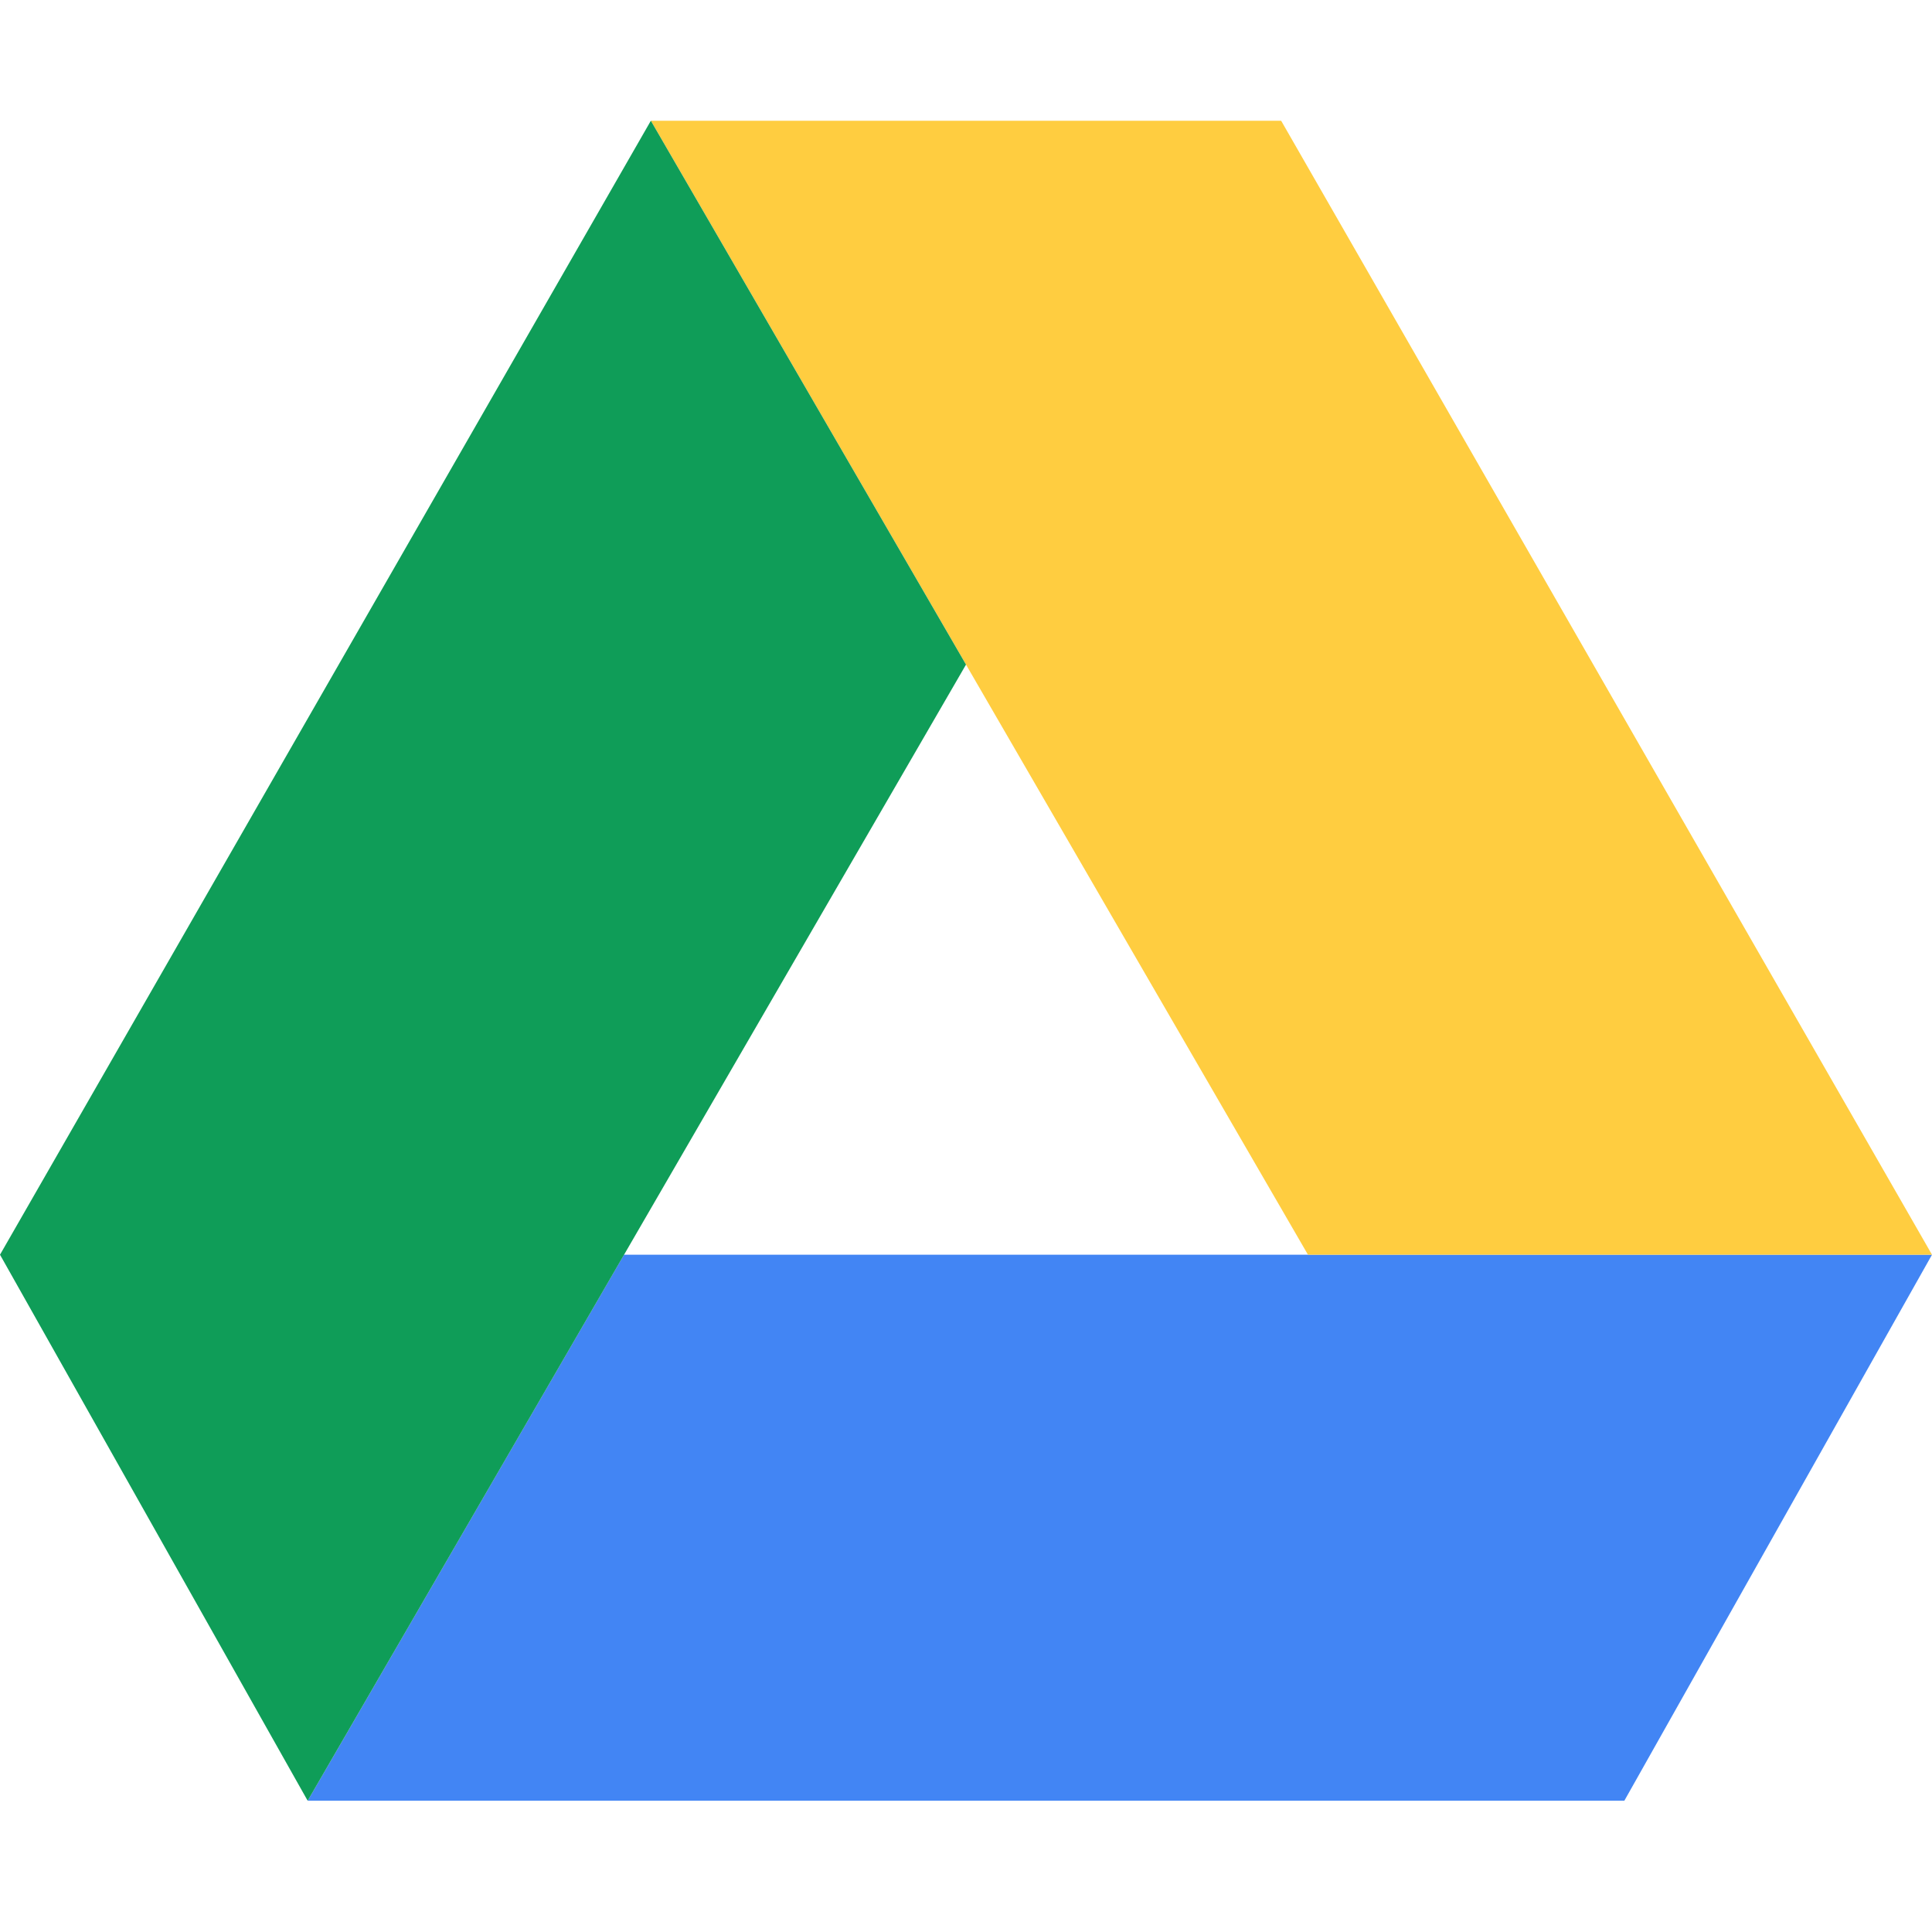
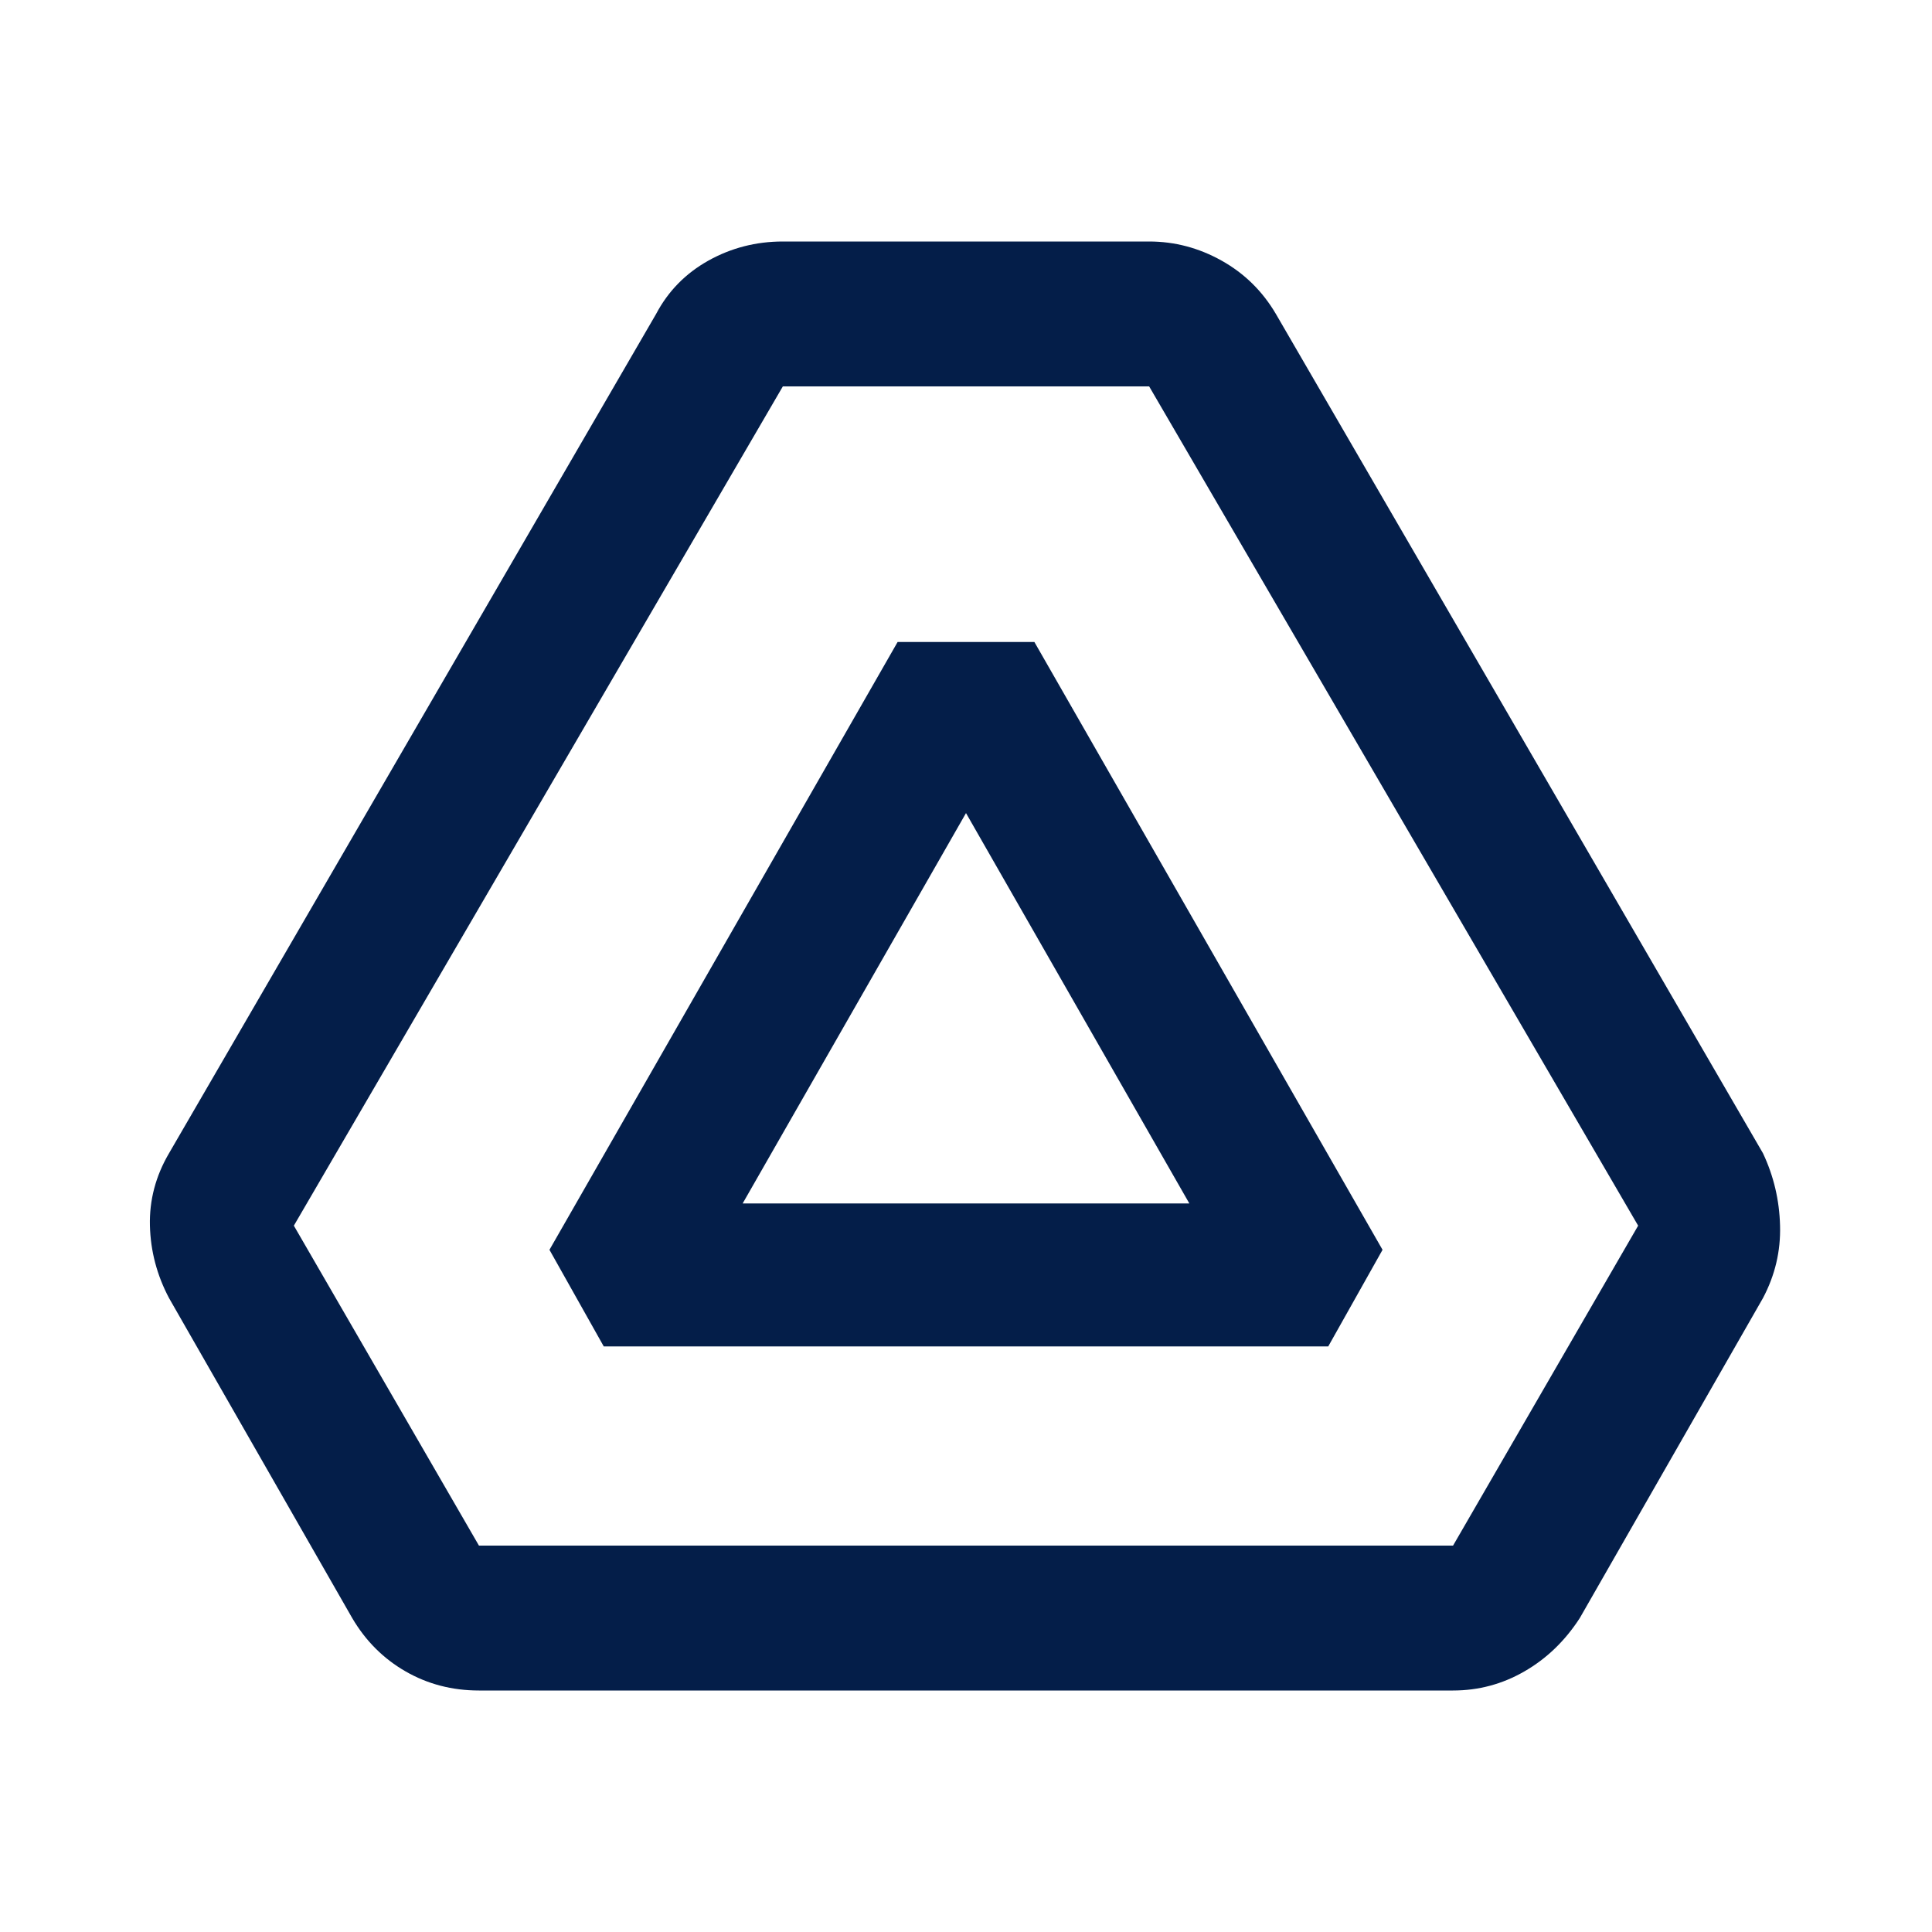
- <svg xmlns="http://www.w3.org/2000/svg" width="16" height="16" viewBox="0 0 16 16">
-   <g fill="none">
-     <path fill="#4285F4" d="m16 10.391-2.548 4.522H2.548l2.62-4.522z" />
-     <path fill="#FFCD40" d="M10.61 1H5.39l5.442 9.391H16z" />
-     <path fill="#0F9D58" d="M5.39 1 8 5.504l-5.452 9.409L0 10.391z" />
-   </g>
+ <svg xmlns="http://www.w3.org/2000/svg" height="20" width="20" fill="#041E49">
+   <path d="M4.958 16h10.084l1.916-3.312L11.896 4H8.104l-5.062 8.688Zm0 1.5q-.416 0-.76-.198-.344-.198-.552-.552L1.75 13.438q-.188-.355-.198-.75-.01-.396.198-.75L6.792 3.25q.187-.354.541-.552.355-.198.771-.198h3.792q.396 0 .75.198t.562.552l5.042 8.688q.167.354.177.75.011.395-.177.75l-1.896 3.312q-.229.354-.573.552-.343.198-.739.198Zm1.292-3.562-.562-1 3.604-6.292h1.416l3.604 6.292-.562 1Zm1.438-1.48h4.624L10 8.417Z" />
</svg>
